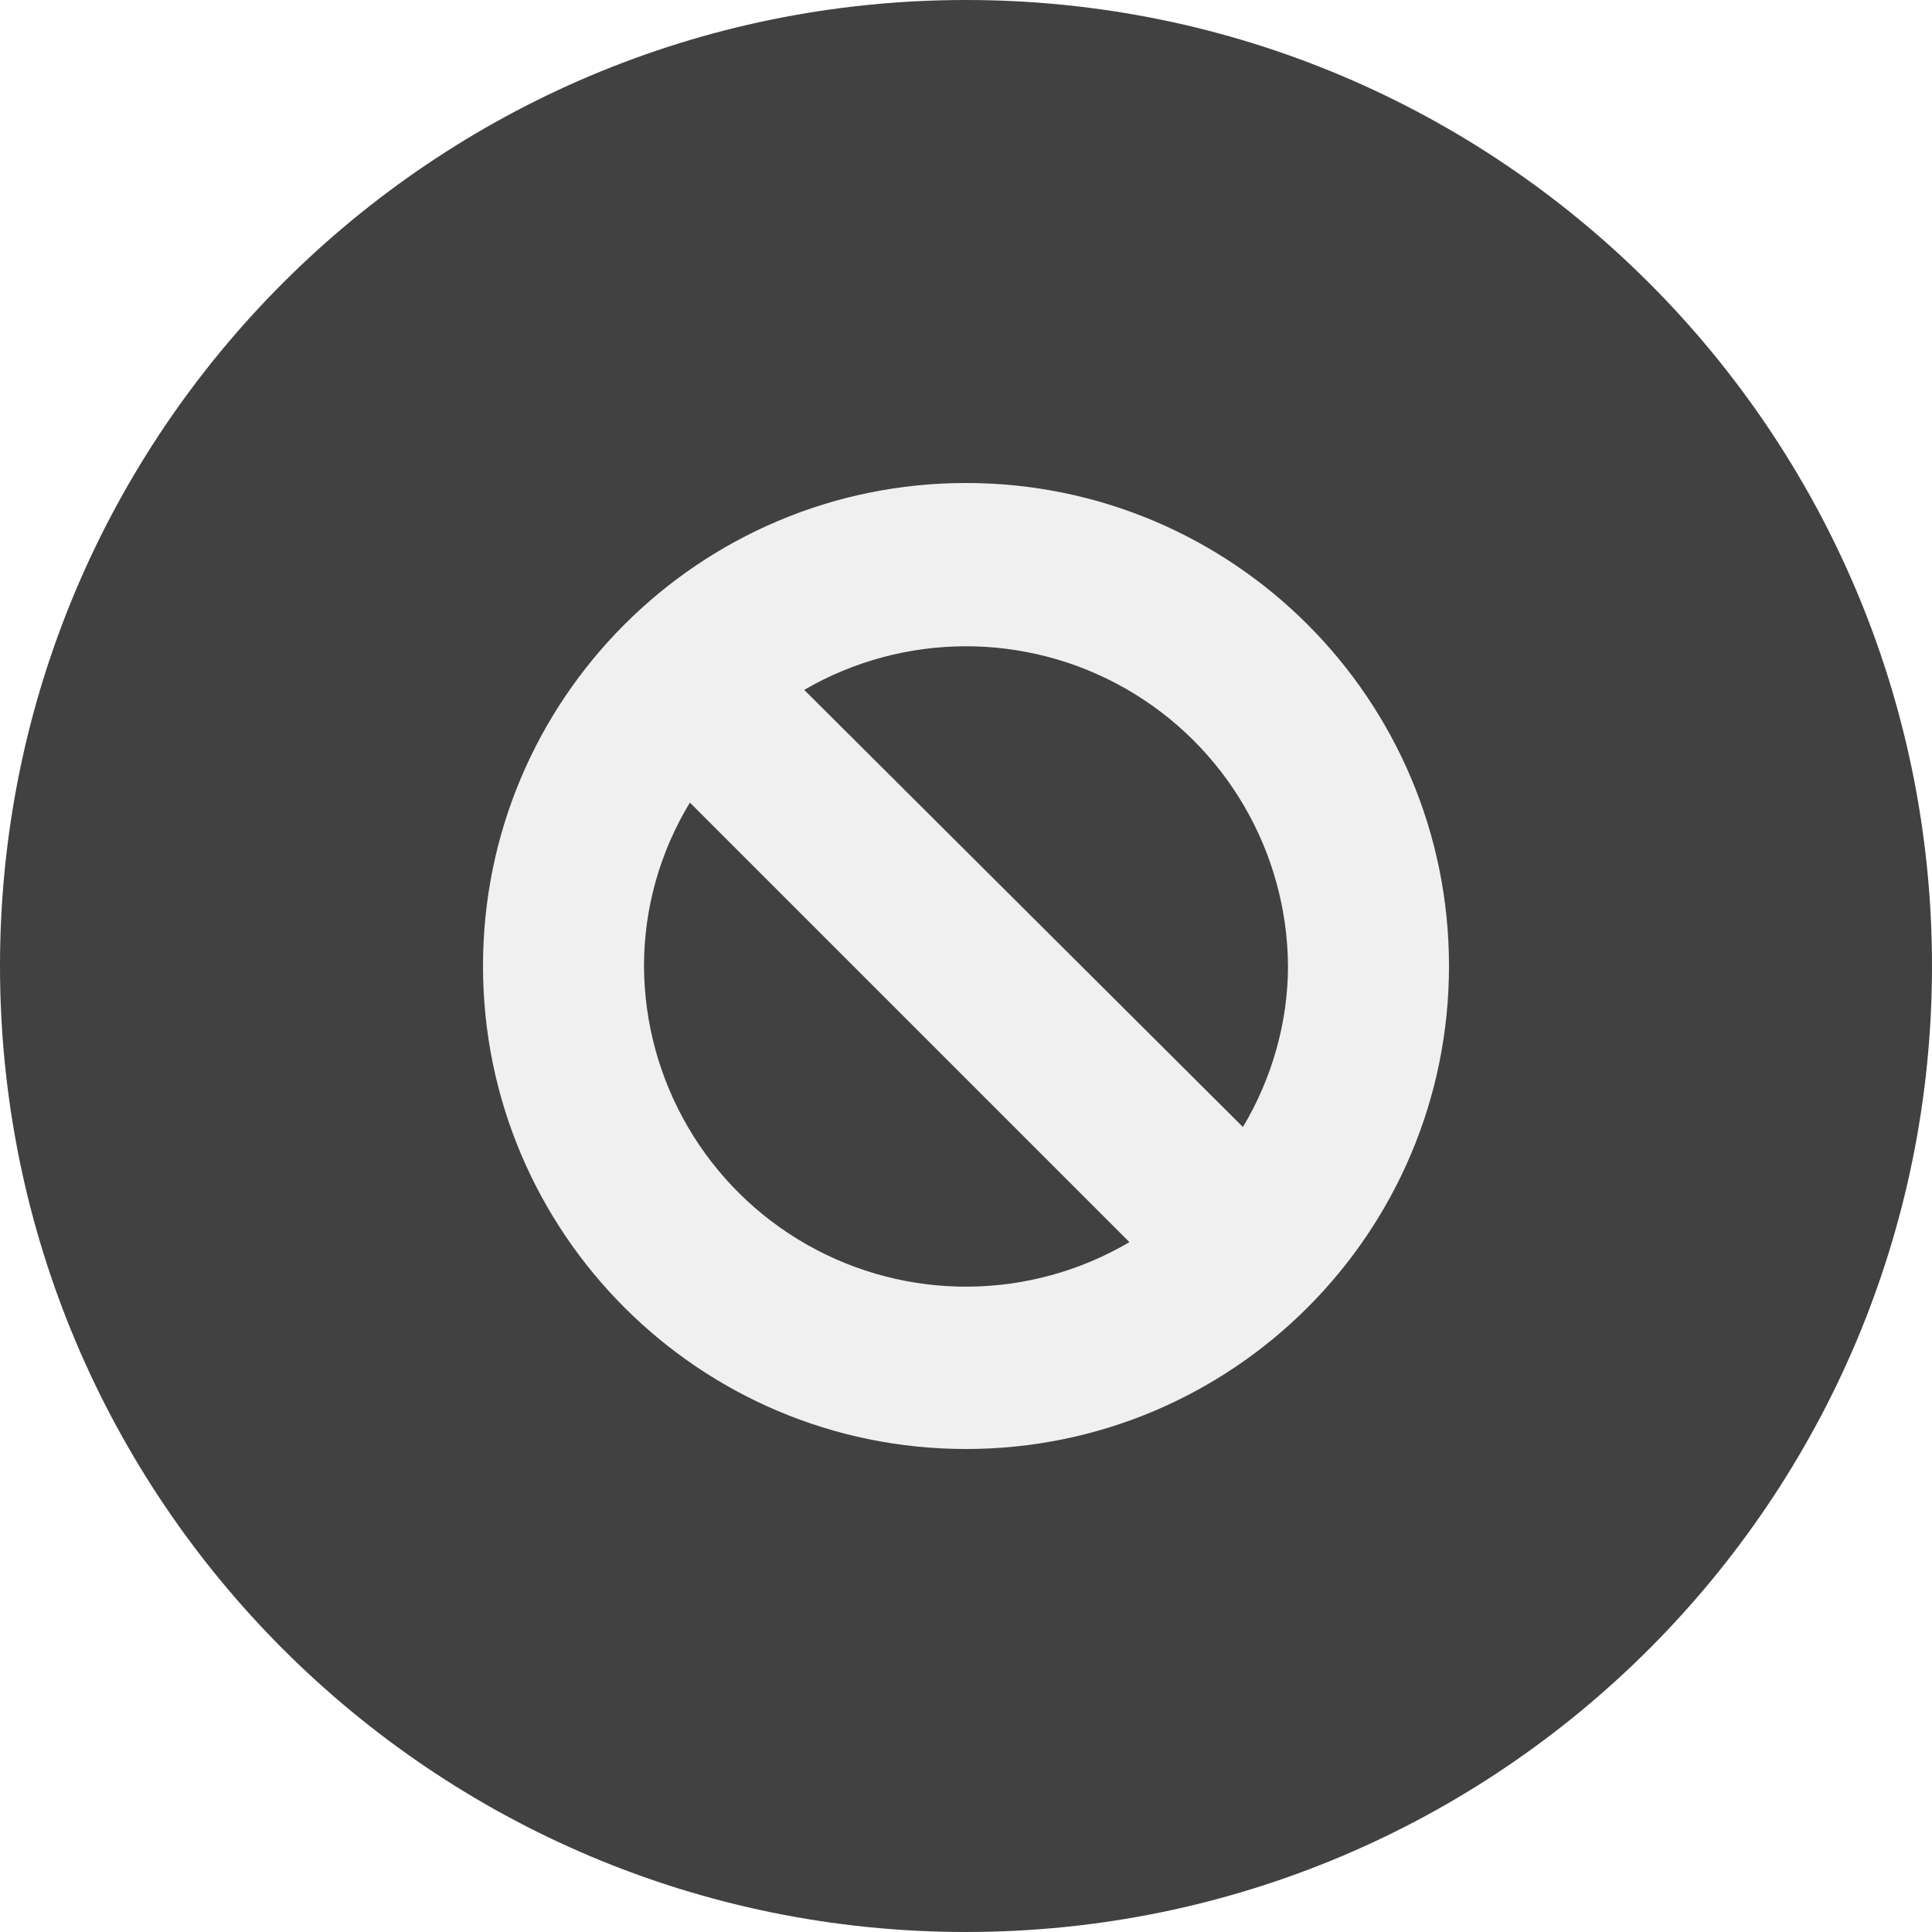
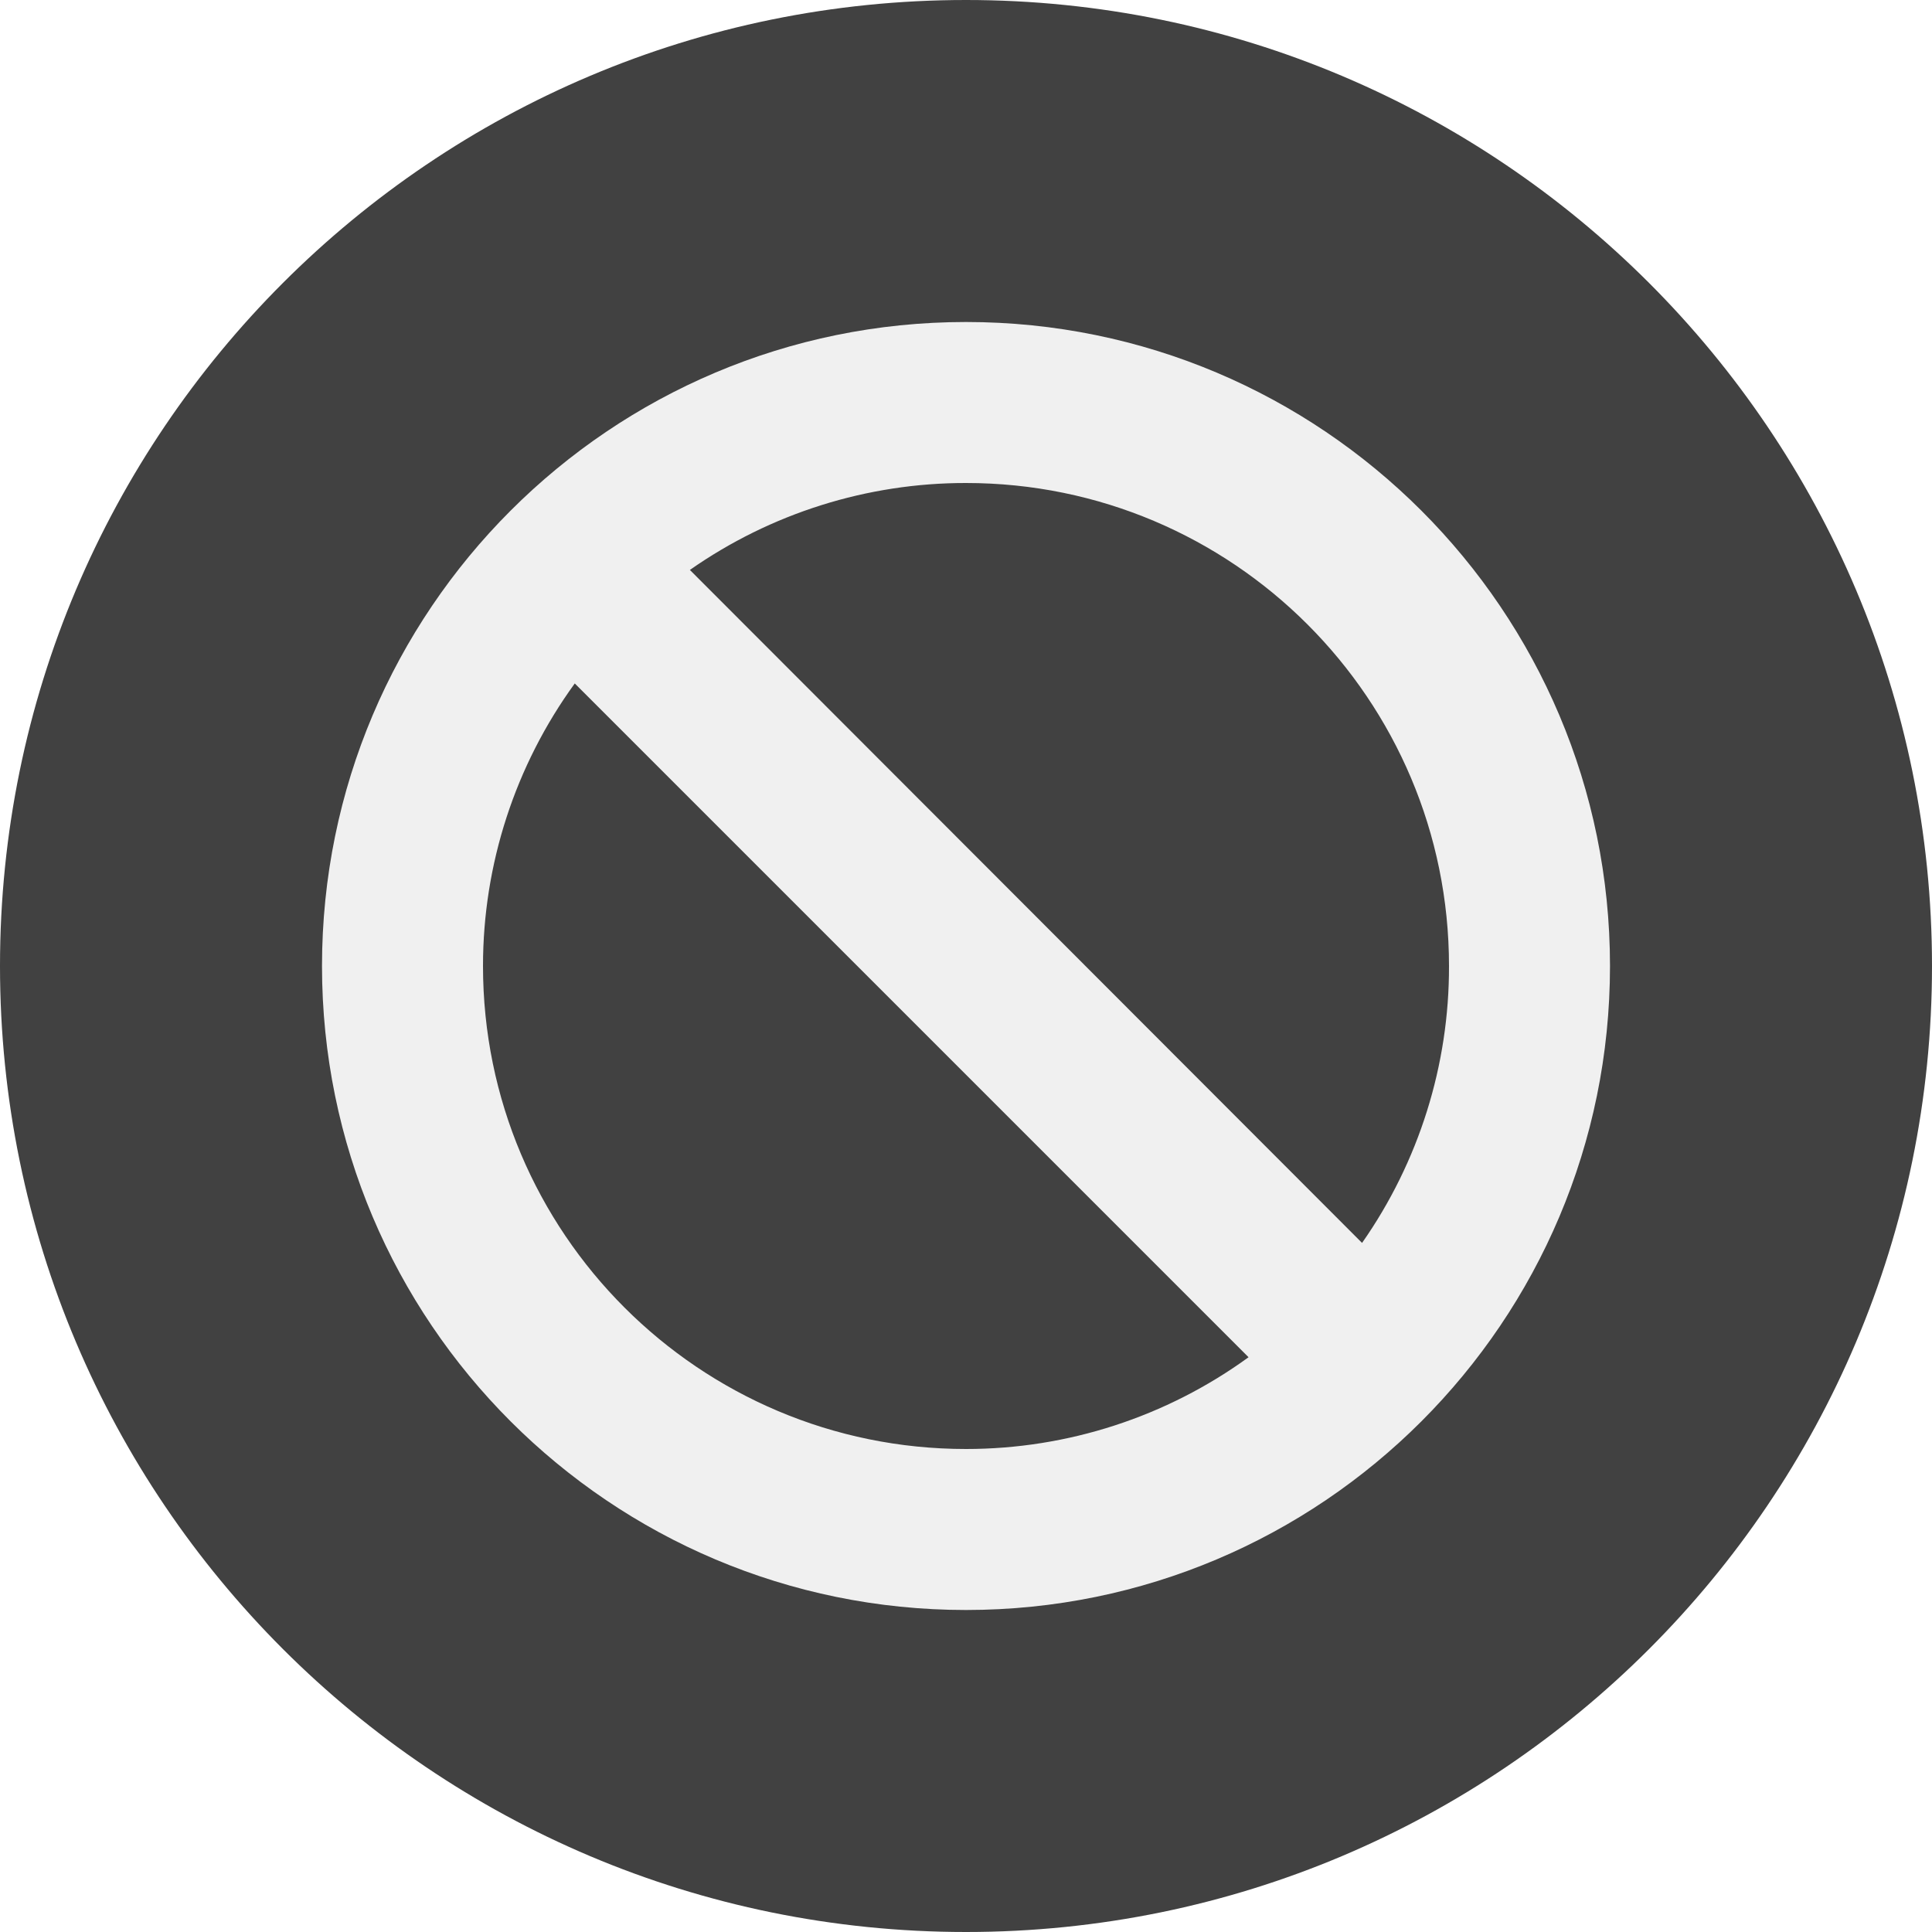
- <svg xmlns="http://www.w3.org/2000/svg" viewBox="0 0 24 24">
-   <circle cx="12" cy="12" r="12" fill="#414141" />
-   <path fill="#f0f0f0" d="M12 6a6 6 0 1 0 0 12 6 6 0 0 0 0-12zm4 6c0 .7-.2 1.4-.56 2L9.99 8.57A4 4 0 0 1 16 12zm-8 0c0-.72.2-1.42.57-2.03l5.46 5.46A4 4 0 0 1 8 12z" />
+ <svg xmlns="http://www.w3.org/2000/svg" viewBox="4 4 24 24">
+   <circle cx="12" cy="12" r="12" fill="#414141" transform="translate(4 4)" />
+   <path fill="#f0f0f0" d="M8 16a8 8 0 0 1 8-8 8 8 0 0 1 8 8 8 8 0 0 1-8 8 8 8 0 0 1-8-8Zm2 0a6 6 0 0 0 6 6 5.97 5.97 0 0 0 3.51-1.14l-8.37-8.37A5.97 5.97 0 0 0 10 16Zm10.92 3.44A5.97 5.97 0 0 0 22 16a6 6 0 0 0-6-6 5.97 5.97 0 0 0-3.43 1.08Z" />
</svg>
